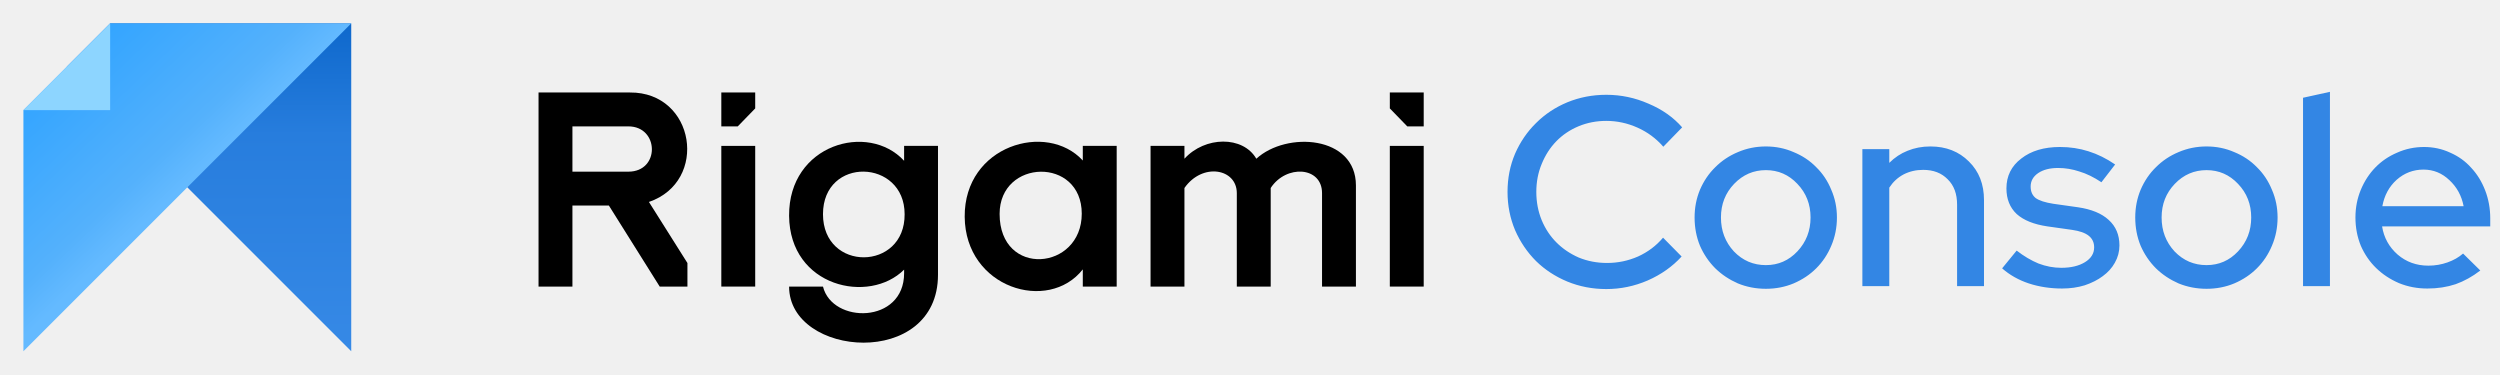
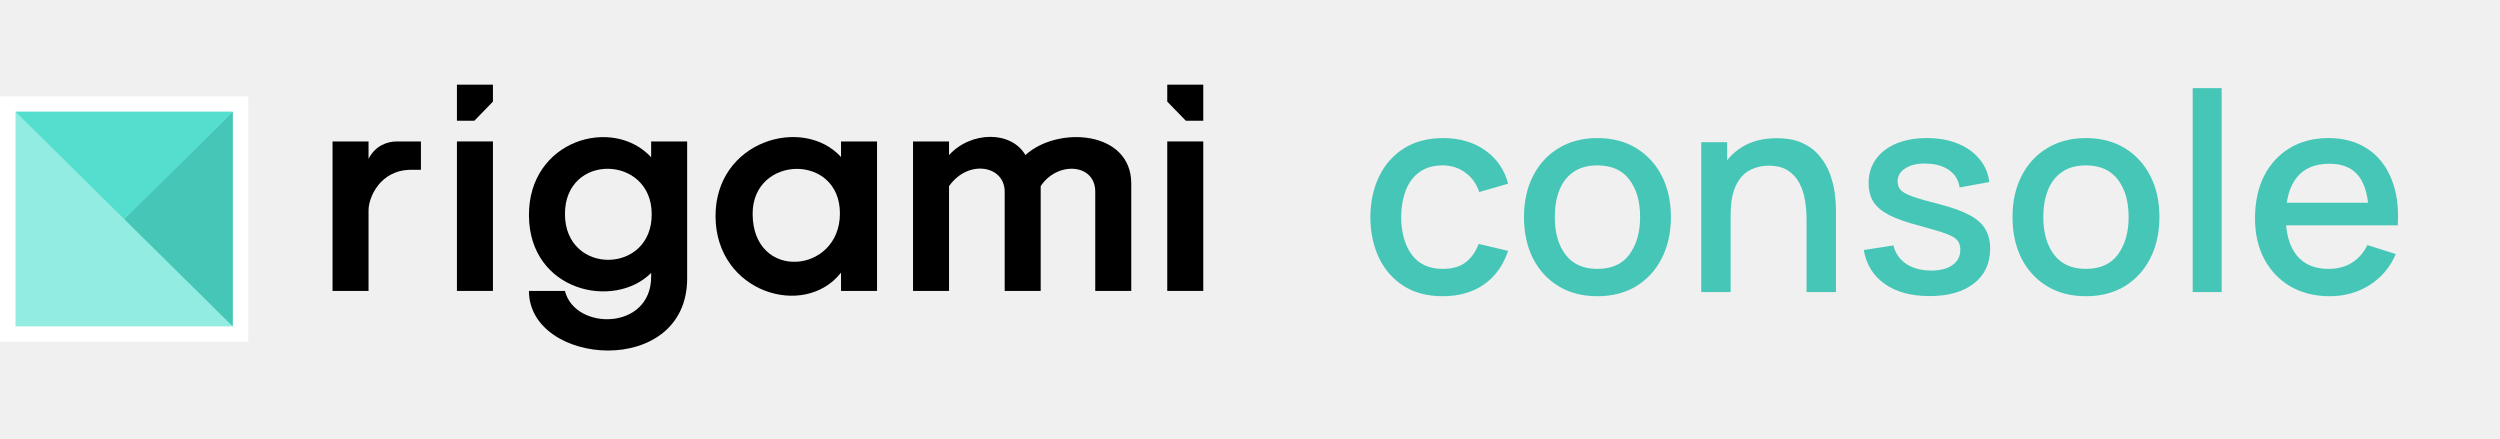
- <svg xmlns="http://www.w3.org/2000/svg" width="734" height="110" viewBox="0 0 734 110" fill="none">
-   <rect x="408.05" y="42.834" width="9.949" height="41.304" fill="black" />
-   <path d="M418.001 27.157L408.052 27.157V31.83L413.177 37.106H418.001V27.157Z" fill="black" />
-   <path d="M347.752 84.138H337.803V42.834H347.752V46.602C353.782 39.97 364.937 39.819 368.856 46.602C377.75 38.462 398.1 39.819 398.1 54.441V84.138H388.151V56.702C388.151 48.864 377.599 48.261 373.077 55.195V84.138H363.128V56.702C363.128 49.467 353.028 47.658 347.752 55.195V84.138Z" fill="black" />
-   <path fill-rule="evenodd" clip-rule="evenodd" d="M317.909 42.834H327.858V84.138H317.909V79.087C307.808 91.976 283.385 84.59 283.234 63.636C283.083 42.683 307.353 35.598 317.909 47.129V42.834ZM293.485 62.806C293.485 81.575 317.604 79.465 317.604 62.732C317.604 45.999 293.484 46.602 293.485 62.806Z" fill="black" />
-   <path fill-rule="evenodd" clip-rule="evenodd" d="M265.446 42.834H275.395V80.671C275.395 108.408 231.679 104.94 231.679 84.138H241.628C244.342 95.142 265.446 95.142 265.446 80.218V79.163C255.195 89.414 231.83 84.289 231.679 63.335C231.529 42.382 254.894 35.749 265.446 47.206V42.834ZM241.628 62.883C241.629 79.917 265.747 79.615 265.597 62.883C265.597 46.602 241.628 45.849 241.628 62.883Z" fill="black" />
-   <rect x="211.78" y="42.834" width="9.949" height="41.304" fill="black" />
-   <path d="M211.78 27.157H221.729V31.83L216.604 37.106H211.78V27.157Z" fill="black" />
-   <path fill-rule="evenodd" clip-rule="evenodd" d="M158.115 84.139V27.157H184.948C204.092 27.007 208.162 53.264 190.525 59.294L201.831 77.228V84.139H193.691L178.767 60.349H168.064V84.139H158.115ZM168.064 37.106V50.4H184.495C193.842 50.4 193.54 37.106 184.495 37.106H168.064Z" fill="black" />
-   <path d="M32.337 6.875H103.124V103.125L19.605 19.607L32.337 6.875Z" fill="url(#paint0_linear)" />
-   <path d="M103.124 6.875H32.337L6.874 32.338V103.125L103.124 6.875Z" fill="url(#paint1_linear)" />
-   <path d="M6.874 32.338L32.337 32.338L32.337 6.875L6.874 32.338Z" fill="#8DD5FF" />
-   <path d="M471.839 77.206C474.999 77.206 478.027 76.574 480.924 75.31C483.821 73.993 486.27 72.15 488.271 69.78L493.722 75.31C491.036 78.259 487.718 80.603 483.768 82.341C479.871 84.026 475.815 84.869 471.602 84.869C467.547 84.869 463.728 84.132 460.147 82.657C456.618 81.182 453.564 79.181 450.983 76.653C448.402 74.072 446.348 71.044 444.821 67.568C443.346 64.039 442.609 60.3 442.609 56.35C442.609 52.347 443.346 48.608 444.821 45.132C446.348 41.656 448.402 38.654 450.983 36.126C453.564 33.545 456.618 31.518 460.147 30.043C463.728 28.568 467.547 27.831 471.602 27.831C475.921 27.831 480.055 28.7 484.005 30.438C488.008 32.123 491.299 34.441 493.88 37.39L488.35 43.078C486.243 40.655 483.715 38.786 480.766 37.469C477.817 36.152 474.762 35.494 471.602 35.494C468.705 35.494 465.993 36.021 463.465 37.074C460.937 38.127 458.751 39.602 456.908 41.498C455.117 43.341 453.695 45.553 452.642 48.134C451.589 50.662 451.062 53.401 451.062 56.35C451.062 59.299 451.589 62.064 452.642 64.645C453.695 67.173 455.144 69.359 456.987 71.202C458.83 73.045 461.016 74.52 463.544 75.626C466.125 76.679 468.89 77.206 471.839 77.206ZM497.53 63.855C497.53 60.958 498.056 58.246 499.11 55.718C500.216 53.137 501.717 50.925 503.613 49.082C505.509 47.186 507.721 45.711 510.249 44.658C512.829 43.552 515.568 42.999 518.465 42.999C521.361 42.999 524.074 43.552 526.602 44.658C529.182 45.711 531.394 47.186 533.238 49.082C535.134 50.925 536.608 53.137 537.662 55.718C538.768 58.246 539.321 60.958 539.321 63.855C539.321 66.804 538.768 69.569 537.662 72.15C536.608 74.678 535.134 76.89 533.238 78.786C531.394 80.629 529.182 82.104 526.602 83.21C524.074 84.263 521.361 84.79 518.465 84.79C515.568 84.79 512.829 84.263 510.249 83.21C507.721 82.104 505.509 80.629 503.613 78.786C501.717 76.89 500.216 74.678 499.11 72.15C498.056 69.569 497.53 66.804 497.53 63.855ZM518.465 77.838C522.099 77.838 525.18 76.495 527.708 73.809C530.288 71.07 531.579 67.752 531.579 63.855C531.579 59.958 530.288 56.666 527.708 53.98C525.18 51.294 522.099 49.951 518.465 49.951C514.831 49.951 511.723 51.294 509.143 53.98C506.562 56.666 505.272 59.958 505.272 63.855C505.272 67.752 506.536 71.07 509.064 73.809C511.644 76.495 514.778 77.838 518.465 77.838ZM546.793 84V43.789H554.693V47.818C556.273 46.238 558.064 45.053 560.065 44.263C562.119 43.42 564.357 42.999 566.78 42.999C571.362 42.999 575.128 44.474 578.077 47.423C581.026 50.32 582.501 54.085 582.501 58.72V84H574.601V60.063C574.601 56.903 573.679 54.428 571.836 52.637C570.045 50.794 567.649 49.872 564.647 49.872C562.54 49.872 560.618 50.32 558.88 51.215C557.195 52.11 555.799 53.401 554.693 55.086V84H546.793ZM587.824 78.786L592.09 73.572C594.197 75.205 596.33 76.469 598.489 77.364C600.701 78.207 602.939 78.628 605.204 78.628C608.048 78.628 610.365 78.075 612.156 76.969C613.947 75.863 614.842 74.415 614.842 72.624C614.842 71.202 614.315 70.07 613.262 69.227C612.209 68.384 610.576 67.805 608.364 67.489L601.096 66.462C597.146 65.883 594.144 64.671 592.09 62.828C590.089 60.932 589.088 58.43 589.088 55.323C589.088 51.689 590.536 48.766 593.433 46.554C596.33 44.289 600.122 43.157 604.809 43.157C607.758 43.157 610.55 43.578 613.183 44.421C615.869 45.264 618.476 46.554 621.004 48.292L616.975 53.506C614.763 52.031 612.604 50.978 610.497 50.346C608.443 49.661 606.363 49.319 604.256 49.319C601.833 49.319 599.885 49.819 598.41 50.82C596.935 51.821 596.198 53.137 596.198 54.77C596.198 56.245 596.698 57.377 597.699 58.167C598.752 58.904 600.464 59.457 602.834 59.826L610.102 60.853C614.052 61.432 617.054 62.67 619.108 64.566C621.215 66.462 622.268 68.964 622.268 72.071C622.268 73.862 621.82 75.547 620.925 77.127C620.082 78.654 618.897 79.971 617.37 81.077C615.895 82.183 614.131 83.078 612.077 83.763C610.023 84.395 607.811 84.711 605.441 84.711C601.965 84.711 598.7 84.211 595.645 83.21C592.643 82.209 590.036 80.735 587.824 78.786ZM626.907 63.855C626.907 60.958 627.434 58.246 628.487 55.718C629.593 53.137 631.094 50.925 632.99 49.082C634.886 47.186 637.098 45.711 639.626 44.658C642.207 43.552 644.946 42.999 647.842 42.999C650.739 42.999 653.451 43.552 655.979 44.658C658.56 45.711 660.772 47.186 662.615 49.082C664.511 50.925 665.986 53.137 667.039 55.718C668.145 58.246 668.698 60.958 668.698 63.855C668.698 66.804 668.145 69.569 667.039 72.15C665.986 74.678 664.511 76.89 662.615 78.786C660.772 80.629 658.56 82.104 655.979 83.21C653.451 84.263 650.739 84.79 647.842 84.79C644.946 84.79 642.207 84.263 639.626 83.21C637.098 82.104 634.886 80.629 632.99 78.786C631.094 76.89 629.593 74.678 628.487 72.15C627.434 69.569 626.907 66.804 626.907 63.855ZM647.842 77.838C651.476 77.838 654.557 76.495 657.085 73.809C659.666 71.07 660.956 67.752 660.956 63.855C660.956 59.958 659.666 56.666 657.085 53.98C654.557 51.294 651.476 49.951 647.842 49.951C644.208 49.951 641.101 51.294 638.52 53.98C635.94 56.666 634.649 59.958 634.649 63.855C634.649 67.752 635.913 71.07 638.441 73.809C641.022 76.495 644.156 77.838 647.842 77.838ZM684.071 26.962V84H676.171V28.7L684.071 26.962ZM728.214 79.418C725.897 81.209 723.474 82.552 720.946 83.447C718.418 84.29 715.653 84.711 712.651 84.711C709.702 84.711 706.937 84.184 704.356 83.131C701.775 82.025 699.537 80.55 697.641 78.707C695.745 76.864 694.244 74.678 693.138 72.15C692.085 69.569 691.558 66.804 691.558 63.855C691.558 60.958 692.085 58.246 693.138 55.718C694.191 53.19 695.613 51.004 697.404 49.161C699.195 47.318 701.328 45.869 703.803 44.816C706.278 43.71 708.912 43.157 711.703 43.157C714.442 43.157 716.996 43.71 719.366 44.816C721.789 45.869 723.843 47.344 725.528 49.24C727.266 51.083 728.635 53.295 729.636 55.876C730.637 58.457 731.137 61.222 731.137 64.171V66.462H699.379C699.906 69.78 701.433 72.545 703.961 74.757C706.489 76.916 709.491 77.996 712.967 77.996C714.916 77.996 716.785 77.68 718.576 77.048C720.367 76.416 721.894 75.547 723.158 74.441L728.214 79.418ZM711.545 49.793C708.543 49.793 705.91 50.794 703.645 52.795C701.433 54.796 700.037 57.377 699.458 60.537H723.316C722.737 57.482 721.341 54.928 719.129 52.874C716.97 50.82 714.442 49.793 711.545 49.793Z" fill="#3386E4" />
+ <svg xmlns="http://www.w3.org/2000/svg" width="856" height="150" viewBox="0 0 856 150" fill="none">
+   <g clip-path="url(#clip0_999_228)">
+     <rect x="399.671" y="48.428" width="12.329" height="51.184" fill="black" />
+     <path d="M412 29L399.671 29V34.791L406.022 41.329H412V29Z" fill="black" />
+     <path d="M324.949 99.612H312.62V48.428H324.949V53.098C332.421 44.878 346.245 44.692 351.102 53.098C362.123 43.01 387.342 44.692 387.342 62.812V99.612H375.013V65.614C375.013 55.9 361.936 55.153 356.332 63.746V99.612H344.003V65.614C344.003 56.647 331.487 54.405 324.949 63.746V99.612Z" fill="black" />
+     <path fill-rule="evenodd" clip-rule="evenodd" d="M287.967 48.428H300.296V99.612H287.967V93.352C275.45 109.326 245.185 100.172 244.998 74.207C244.811 48.241 274.887 39.461 287.967 53.75V48.428ZM257.701 73.177C257.701 96.436 287.589 93.821 287.589 73.086C287.589 52.35 257.7 53.098 257.701 73.177Z" fill="black" />
+     <path fill-rule="evenodd" clip-rule="evenodd" d="M222.955 48.428H235.284V95.315C235.284 129.687 181.111 125.391 181.111 99.612H193.44C196.803 113.249 222.955 113.249 222.955 94.755V93.447C210.252 106.15 181.298 99.799 181.111 73.833C180.925 47.867 209.878 39.648 222.955 53.845V48.428ZM193.44 73.273C193.44 94.382 223.329 94.008 223.142 73.273C223.142 53.098 193.44 52.164 193.44 73.273Z" fill="black" />
+     <rect x="156.452" y="48.428" width="12.329" height="51.184" fill="black" />
+     <path d="M156.452 29H168.781V34.791L162.43 41.329H156.452V29Z" fill="black" />
+     <path d="M113.861 48.428V99.612H126.19V71.965C126.19 67.668 130.113 58.141 140.761 58.141H144.123V48.428H135.904C132.541 48.428 128.432 49.922 126.19 54.405V48.428H113.861Z" fill="black" />
+     <rect width="85" height="84" transform="translate(0 33)" fill="white" />
+     <rect x="5.312" y="38.25" width="74.375" height="73.5" fill="#92ECE1" />
+     <path d="M42.5 75L79.688 111.75V38.25L42.5 75Z" fill="#46C6B6" />
+     <path d="M42.5 75L79.688 38.25L5.312 38.25L42.5 75Z" fill="#54DECD" />
+     <path d="M494.005 101.425C488.748 101.425 484.283 100.253 480.61 97.91C476.937 95.567 474.118 92.353 472.155 88.267C470.223 84.183 469.242 79.543 469.21 74.35C469.242 69.062 470.255 64.391 472.25 60.337C474.245 56.252 477.095 53.054 480.8 50.742C484.505 48.431 488.954 47.275 494.148 47.275C499.753 47.275 504.534 48.668 508.493 51.455C512.483 54.242 515.111 58.057 516.378 62.903L506.498 65.752C505.516 62.871 503.901 60.638 501.653 59.055C499.436 57.44 496.887 56.633 494.005 56.633C490.743 56.633 488.068 57.408 485.978 58.96C483.888 60.48 482.336 62.57 481.323 65.23C480.309 67.89 479.787 70.93 479.755 74.35C479.787 79.638 480.99 83.913 483.365 87.175C485.772 90.437 489.318 92.067 494.005 92.067C497.203 92.067 499.784 91.339 501.748 89.882C503.743 88.394 505.263 86.272 506.308 83.517L516.378 85.892C514.699 90.896 511.928 94.743 508.065 97.435C504.202 100.095 499.515 101.425 494.005 101.425ZM546.94 101.425C541.81 101.425 537.361 100.269 533.593 97.957C529.824 95.646 526.911 92.463 524.853 88.41C522.826 84.325 521.813 79.623 521.813 74.302C521.813 68.951 522.858 64.248 524.948 60.195C527.038 56.11 529.967 52.943 533.735 50.695C537.504 48.415 541.905 47.275 546.94 47.275C552.07 47.275 556.519 48.431 560.288 50.742C564.056 53.054 566.969 56.237 569.028 60.29C571.086 64.343 572.115 69.014 572.115 74.302C572.115 79.654 571.07 84.373 568.98 88.457C566.922 92.511 564.009 95.693 560.24 98.005C556.472 100.285 552.039 101.425 546.94 101.425ZM546.94 92.067C551.849 92.067 555.506 90.421 557.913 87.127C560.351 83.802 561.57 79.528 561.57 74.302C561.57 68.951 560.335 64.676 557.865 61.477C555.427 58.248 551.785 56.633 546.94 56.633C543.615 56.633 540.876 57.392 538.723 58.913C536.569 60.401 534.97 62.475 533.925 65.135C532.88 67.763 532.358 70.819 532.358 74.302C532.358 79.686 533.593 83.993 536.063 87.222C538.533 90.453 542.159 92.067 546.94 92.067ZM618.558 100V74.778C618.558 72.782 618.384 70.74 618.036 68.65C617.719 66.528 617.086 64.565 616.136 62.76C615.217 60.955 613.903 59.498 612.193 58.39C610.515 57.282 608.314 56.727 605.591 56.727C603.817 56.727 602.139 57.028 600.556 57.63C598.972 58.2 597.579 59.134 596.376 60.432C595.204 61.731 594.27 63.441 593.573 65.562C592.908 67.684 592.576 70.265 592.576 73.305L586.401 70.978C586.401 66.323 587.272 62.222 589.013 58.675C590.755 55.097 593.257 52.31 596.518 50.315C599.78 48.32 603.722 47.322 608.346 47.322C611.892 47.322 614.869 47.892 617.276 49.032C619.682 50.172 621.63 51.677 623.118 53.545C624.638 55.382 625.794 57.392 626.586 59.578C627.377 61.763 627.916 63.9 628.201 65.99C628.486 68.08 628.628 69.917 628.628 71.5V100H618.558ZM582.506 100V48.7H591.388V63.52H592.576V100H582.506ZM660.618 101.378C654.38 101.378 649.297 100 645.371 97.245C641.444 94.49 639.037 90.611 638.151 85.608L648.316 84.04C648.949 86.7 650.406 88.806 652.686 90.358C654.997 91.877 657.863 92.638 661.283 92.638C664.386 92.638 666.809 92.004 668.551 90.737C670.324 89.471 671.211 87.729 671.211 85.513C671.211 84.214 670.894 83.169 670.261 82.377C669.659 81.554 668.376 80.778 666.413 80.05C664.45 79.322 661.457 78.419 657.436 77.343C653.034 76.203 649.535 74.983 646.938 73.685C644.373 72.355 642.536 70.819 641.428 69.078C640.351 67.304 639.813 65.167 639.813 62.665C639.813 59.562 640.636 56.854 642.283 54.542C643.93 52.231 646.241 50.442 649.218 49.175C652.226 47.908 655.741 47.275 659.763 47.275C663.69 47.275 667.189 47.892 670.261 49.127C673.332 50.362 675.818 52.12 677.718 54.4C679.618 56.648 680.758 59.292 681.138 62.333L670.973 64.185C670.625 61.715 669.469 59.767 667.506 58.343C665.542 56.917 662.993 56.142 659.858 56.015C656.85 55.888 654.411 56.395 652.543 57.535C650.675 58.643 649.741 60.179 649.741 62.142C649.741 63.282 650.089 64.248 650.786 65.04C651.514 65.832 652.907 66.592 654.966 67.32C657.024 68.048 660.064 68.919 664.086 69.933C668.392 71.041 671.812 72.276 674.346 73.638C676.879 74.968 678.684 76.567 679.761 78.435C680.869 80.272 681.423 82.504 681.423 85.132C681.423 90.199 679.571 94.173 675.866 97.055C672.192 99.937 667.11 101.378 660.618 101.378ZM714.211 101.425C709.081 101.425 704.632 100.269 700.863 97.957C697.095 95.646 694.182 92.463 692.123 88.41C690.097 84.325 689.083 79.623 689.083 74.302C689.083 68.951 690.128 64.248 692.218 60.195C694.308 56.11 697.237 52.943 701.006 50.695C704.774 48.415 709.176 47.275 714.211 47.275C719.341 47.275 723.79 48.431 727.558 50.742C731.327 53.054 734.24 56.237 736.298 60.29C738.357 64.343 739.386 69.014 739.386 74.302C739.386 79.654 738.341 84.373 736.251 88.457C734.192 92.511 731.279 95.693 727.511 98.005C723.742 100.285 719.309 101.425 714.211 101.425ZM714.211 92.067C719.119 92.067 722.777 90.421 725.183 87.127C727.622 83.802 728.841 79.528 728.841 74.302C728.841 68.951 727.606 64.676 725.136 61.477C722.697 58.248 719.056 56.633 714.211 56.633C710.886 56.633 708.147 57.392 705.993 58.913C703.84 60.401 702.241 62.475 701.196 65.135C700.151 67.763 699.628 70.819 699.628 74.302C699.628 79.686 700.863 83.993 703.333 87.222C705.803 90.453 709.429 92.067 714.211 92.067ZM750.774 100V30.175H760.701V100H750.774ZM797.718 101.425C792.62 101.425 788.139 100.317 784.275 98.1C780.444 95.852 777.451 92.733 775.298 88.743C773.176 84.721 772.115 80.066 772.115 74.778C772.115 69.172 773.16 64.312 775.25 60.195C777.372 56.078 780.317 52.896 784.085 50.648C787.854 48.399 792.24 47.275 797.243 47.275C802.468 47.275 806.917 48.494 810.59 50.932C814.264 53.339 817.003 56.775 818.808 61.24C820.645 65.705 821.373 71.009 820.993 77.153H811.065V73.543C811.002 67.589 809.862 63.188 807.645 60.337C805.46 57.487 802.12 56.062 797.623 56.062C792.651 56.062 788.915 57.63 786.413 60.765C783.911 63.9 782.66 68.428 782.66 74.35C782.66 79.987 783.911 84.357 786.413 87.46C788.915 90.532 792.525 92.067 797.243 92.067C800.346 92.067 803.022 91.371 805.27 89.978C807.55 88.552 809.324 86.526 810.59 83.897L820.328 86.985C818.333 91.577 815.309 95.139 811.255 97.672C807.202 100.174 802.69 101.425 797.718 101.425ZM779.43 77.153V69.41H816.053V77.153H779.43Z" fill="#46C6B6" />
+   </g>
  <defs>
-     <linearGradient id="paint0_linear" x1="61.365" y1="6.875" x2="61.365" y2="103.125" gradientUnits="userSpaceOnUse">
-       <stop stop-color="#0E68CC" />
-       <stop offset="0.338" stop-color="#277DDD" />
-       <stop offset="1" stop-color="#3689E6" />
-     </linearGradient>
-     <linearGradient id="paint1_linear" x1="19.351" y1="19.861" x2="52.962" y2="55.255" gradientUnits="userSpaceOnUse">
-       <stop stop-color="#34A5FF" />
-       <stop offset="0.775" stop-color="#54B1FC" />
-       <stop offset="1" stop-color="#64BAFF" />
-     </linearGradient>
+     <clipPath id="clip0_999_228">
+       <rect width="856" height="150" fill="white" />
+     </clipPath>
  </defs>
</svg>
